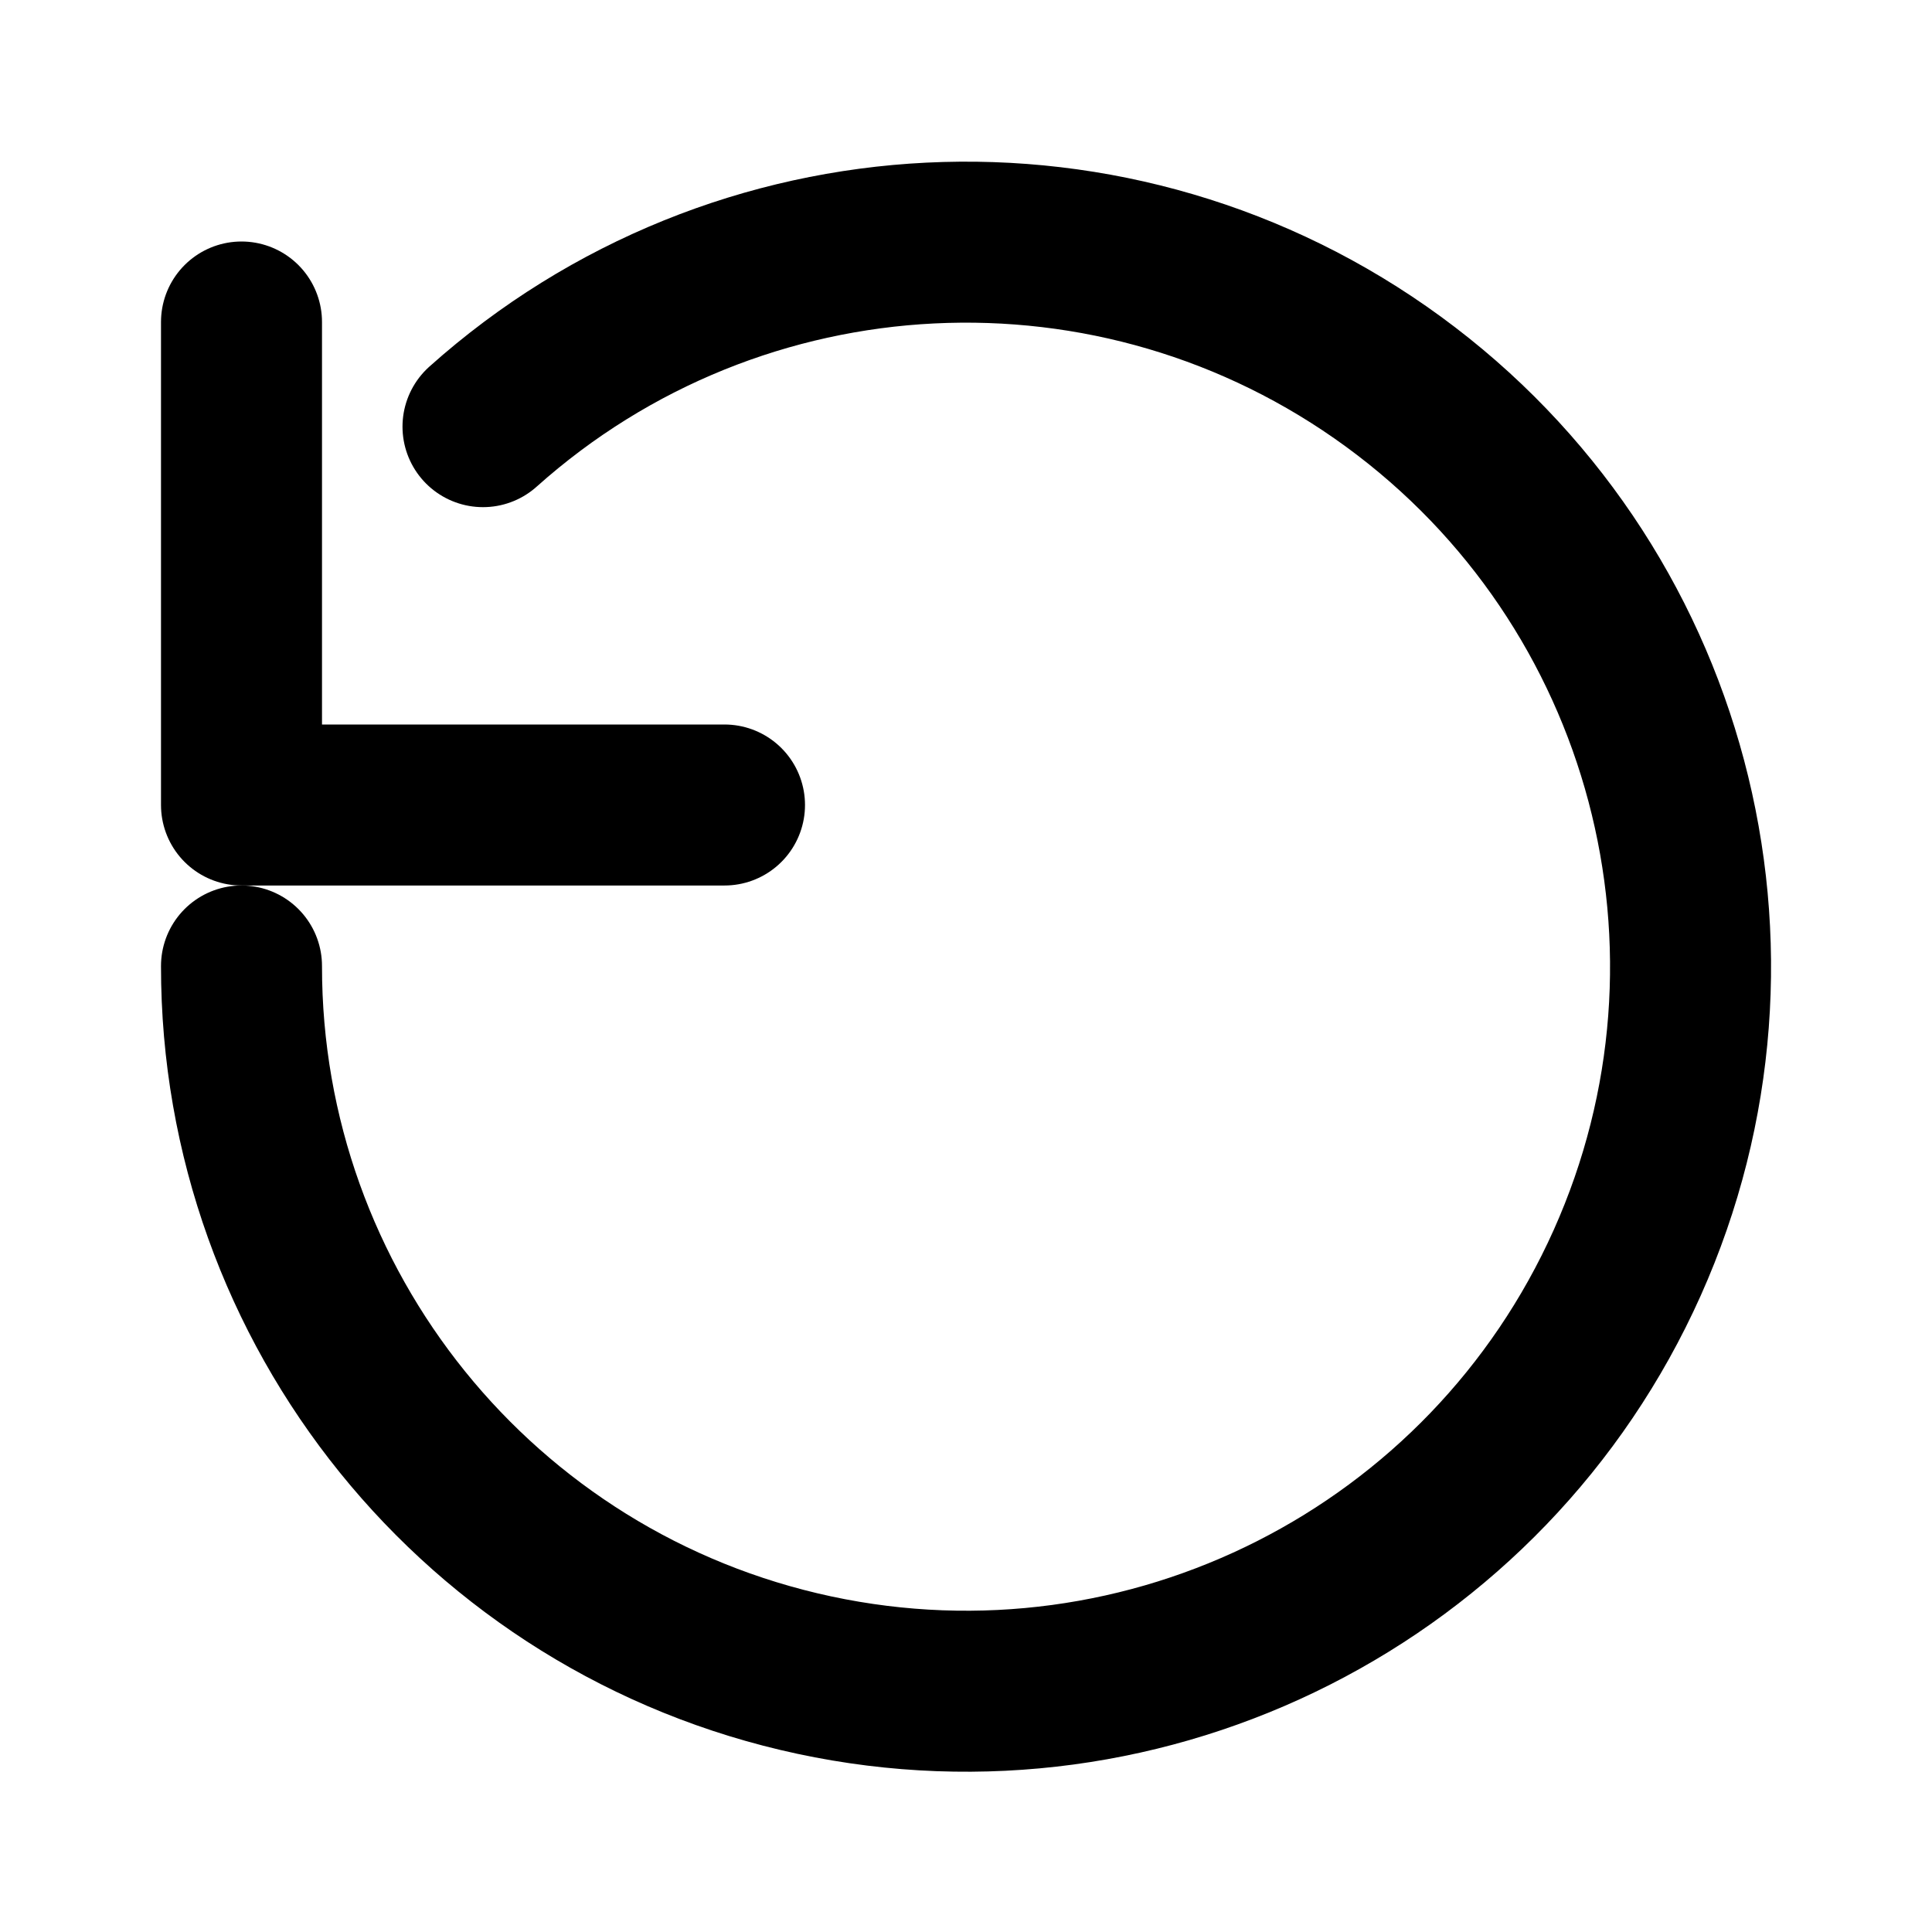
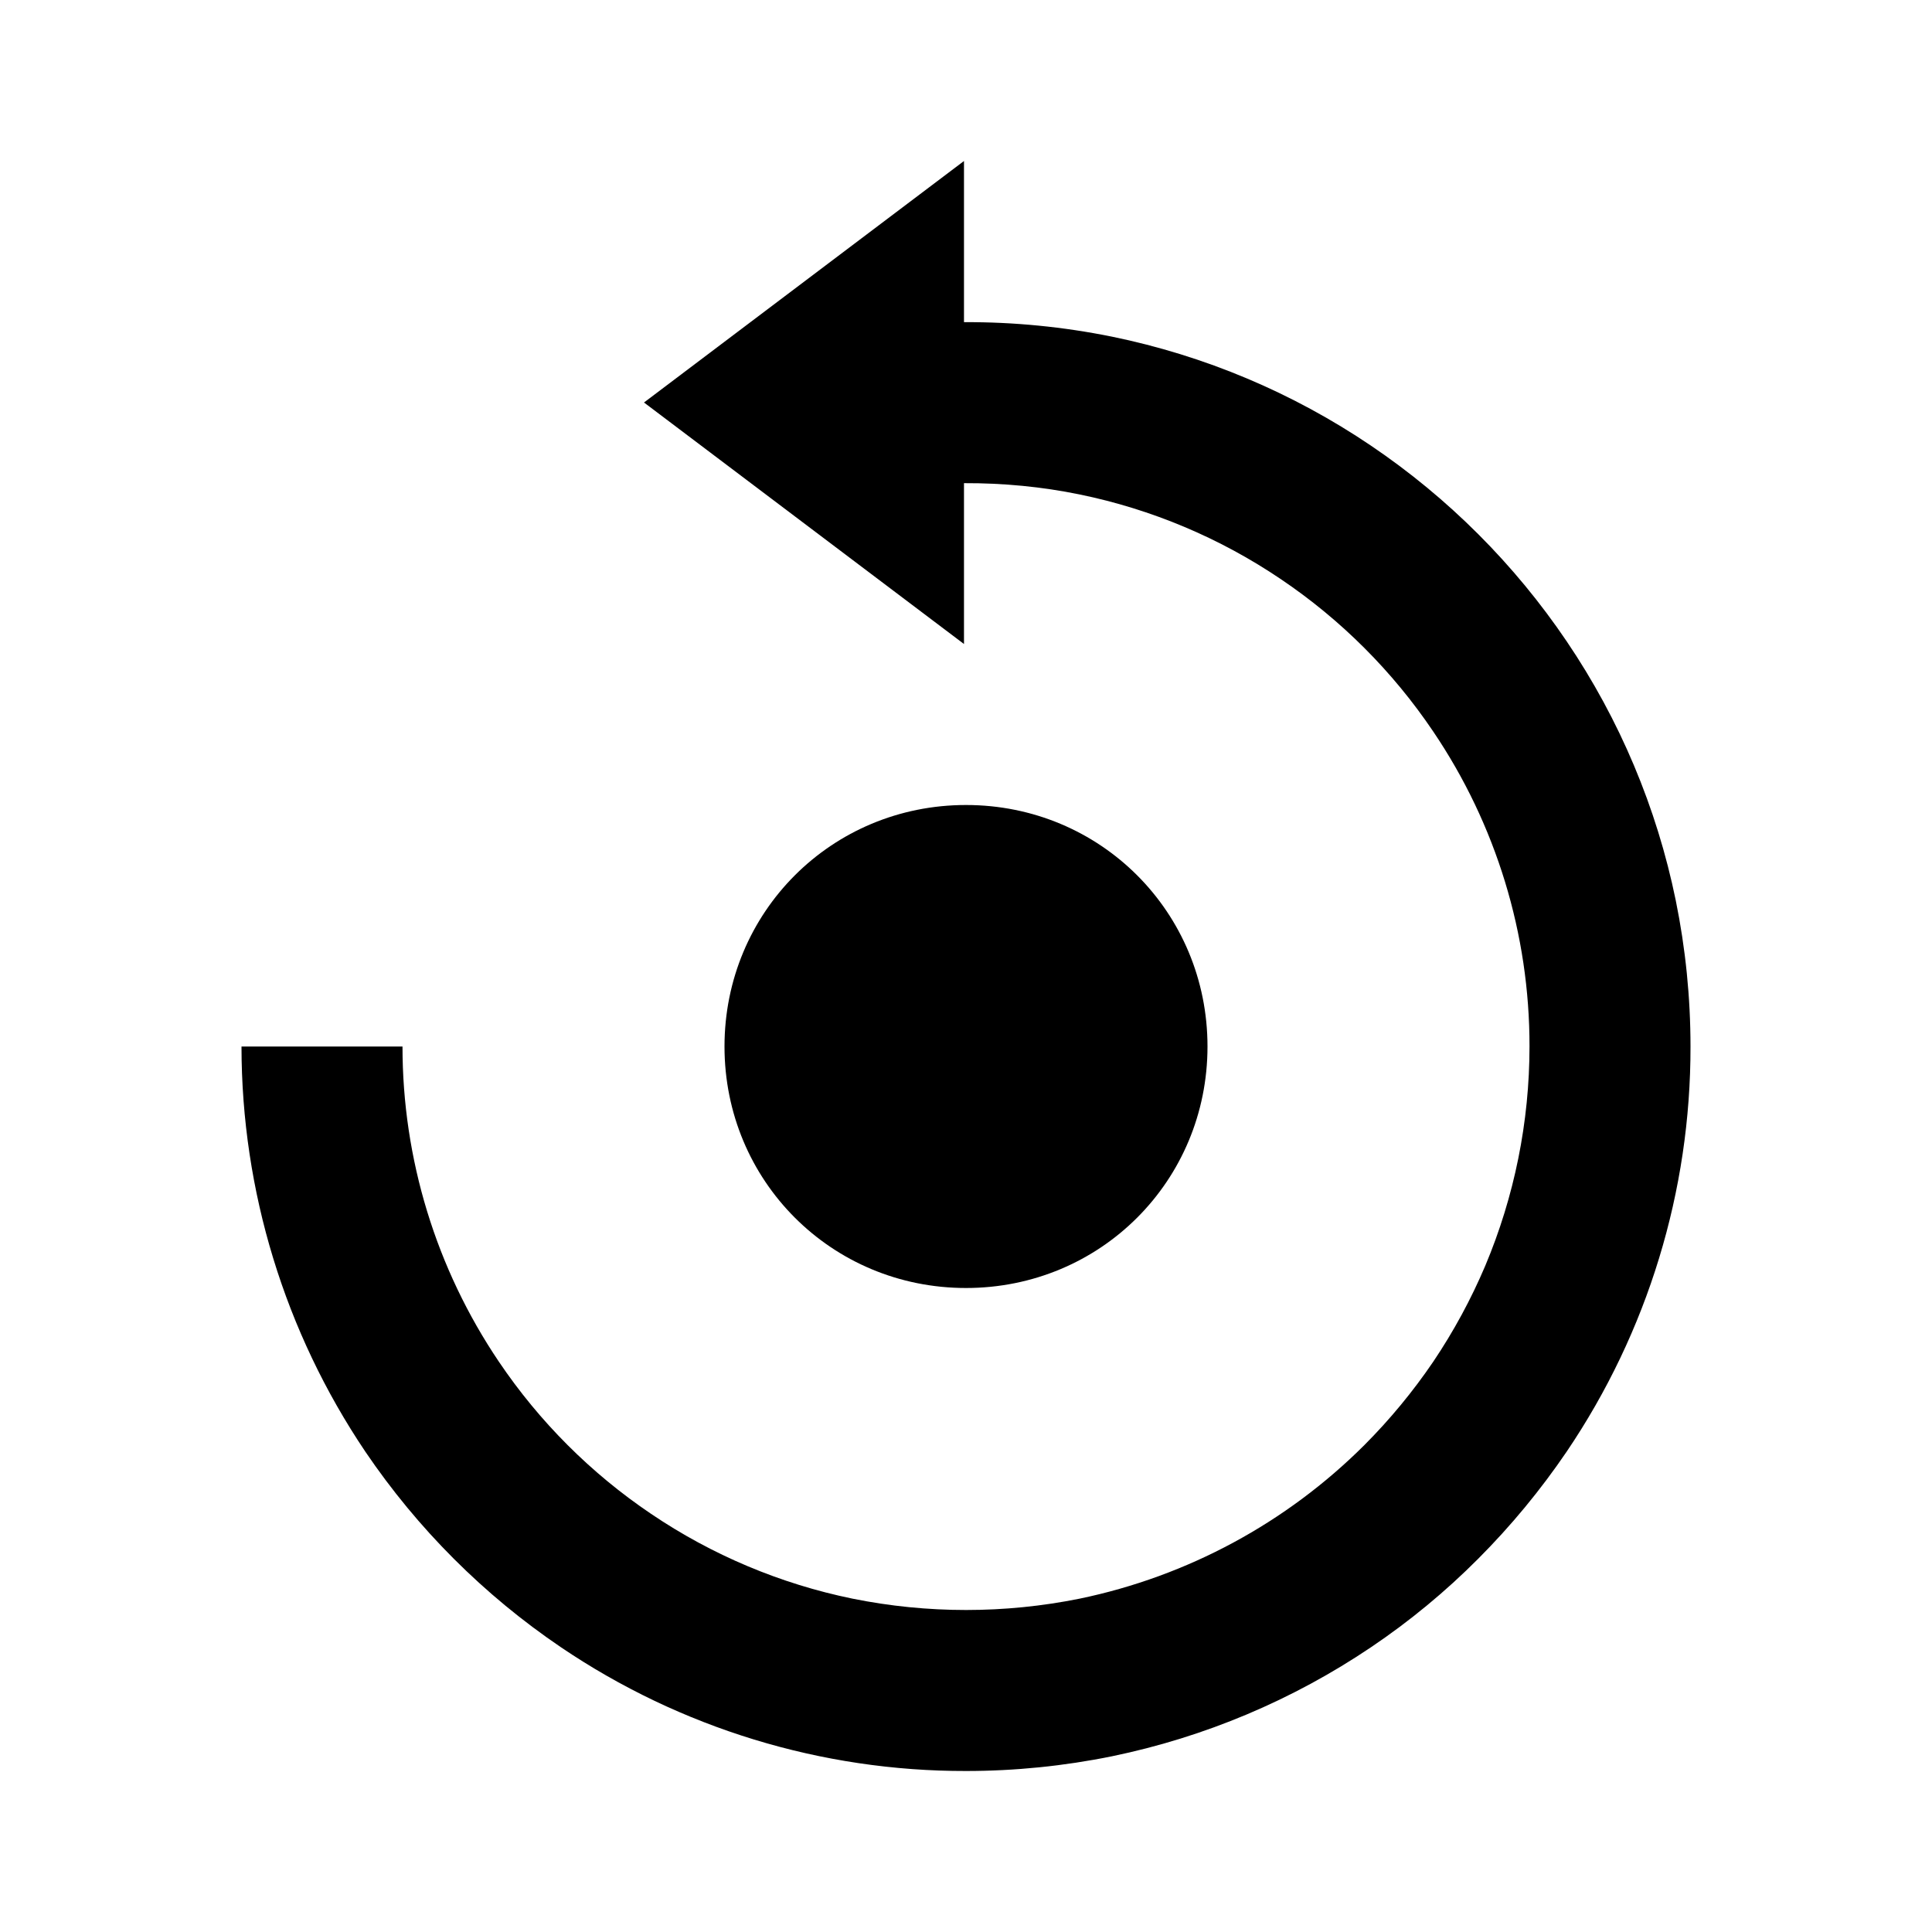
- <svg xmlns="http://www.w3.org/2000/svg" viewBox="0 0 24 24" fill="none" stroke="currentColor" stroke-width="2" stroke-linecap="round" stroke-linejoin="round">
-   <path d="M3 12a9 9 0 1 0 3-6.7" />
-   <path d="M3 4v6h6" />
+ <svg xmlns="http://www.w3.org/2000/svg" fill="#000000" width="800px" height="800px" viewBox="0 0 24 24">
+   <path d="M12 16c1.671 0 3-1.331 3-3s-1.329-3-3-3-3 1.331-3 3 1.329 3 3 3z" />
+   <path d="M20.817 11.186a8.94 8.94 0 0 0-1.355-3.219 9.053 9.053 0 0 0-2.43-2.43 8.95 8.95 0 0 0-3.219-1.355 9.028 9.028 0 0 0-1.838-.18V2L8 5l3.975 3V6.002c.484-.002.968.044 1.435.14a6.961 6.961 0 0 1 2.502 1.053 7.005 7.005 0 0 1 1.892 1.892A6.967 6.967 0 0 1 19 13a7.032 7.032 0 0 1-.55 2.725 7.11 7.11 0 0 1-.644 1.188 7.2 7.2 0 0 1-.858 1.039 7.028 7.028 0 0 1-3.536 1.907 7.13 7.13 0 0 1-2.822 0 6.961 6.961 0 0 1-2.503-1.054 7.002 7.002 0 0 1-1.89-1.89A6.996 6.996 0 0 1 5 13H3a9.02 9.02 0 0 0 1.539 5.034 9.096 9.096 0 0 0 2.428 2.428A8.95 8.95 0 0 0 12 22a9.09 9.09 0 0 0 1.814-.183 9.014 9.014 0 0 0 3.218-1.355 8.886 8.886 0 0 0 1.331-1.099 9.228 9.228 0 0 0 1.1-1.332A8.952 8.952 0 0 0 21 13a9.09 9.09 0 0 0-.183-1.814z" />
</svg>
